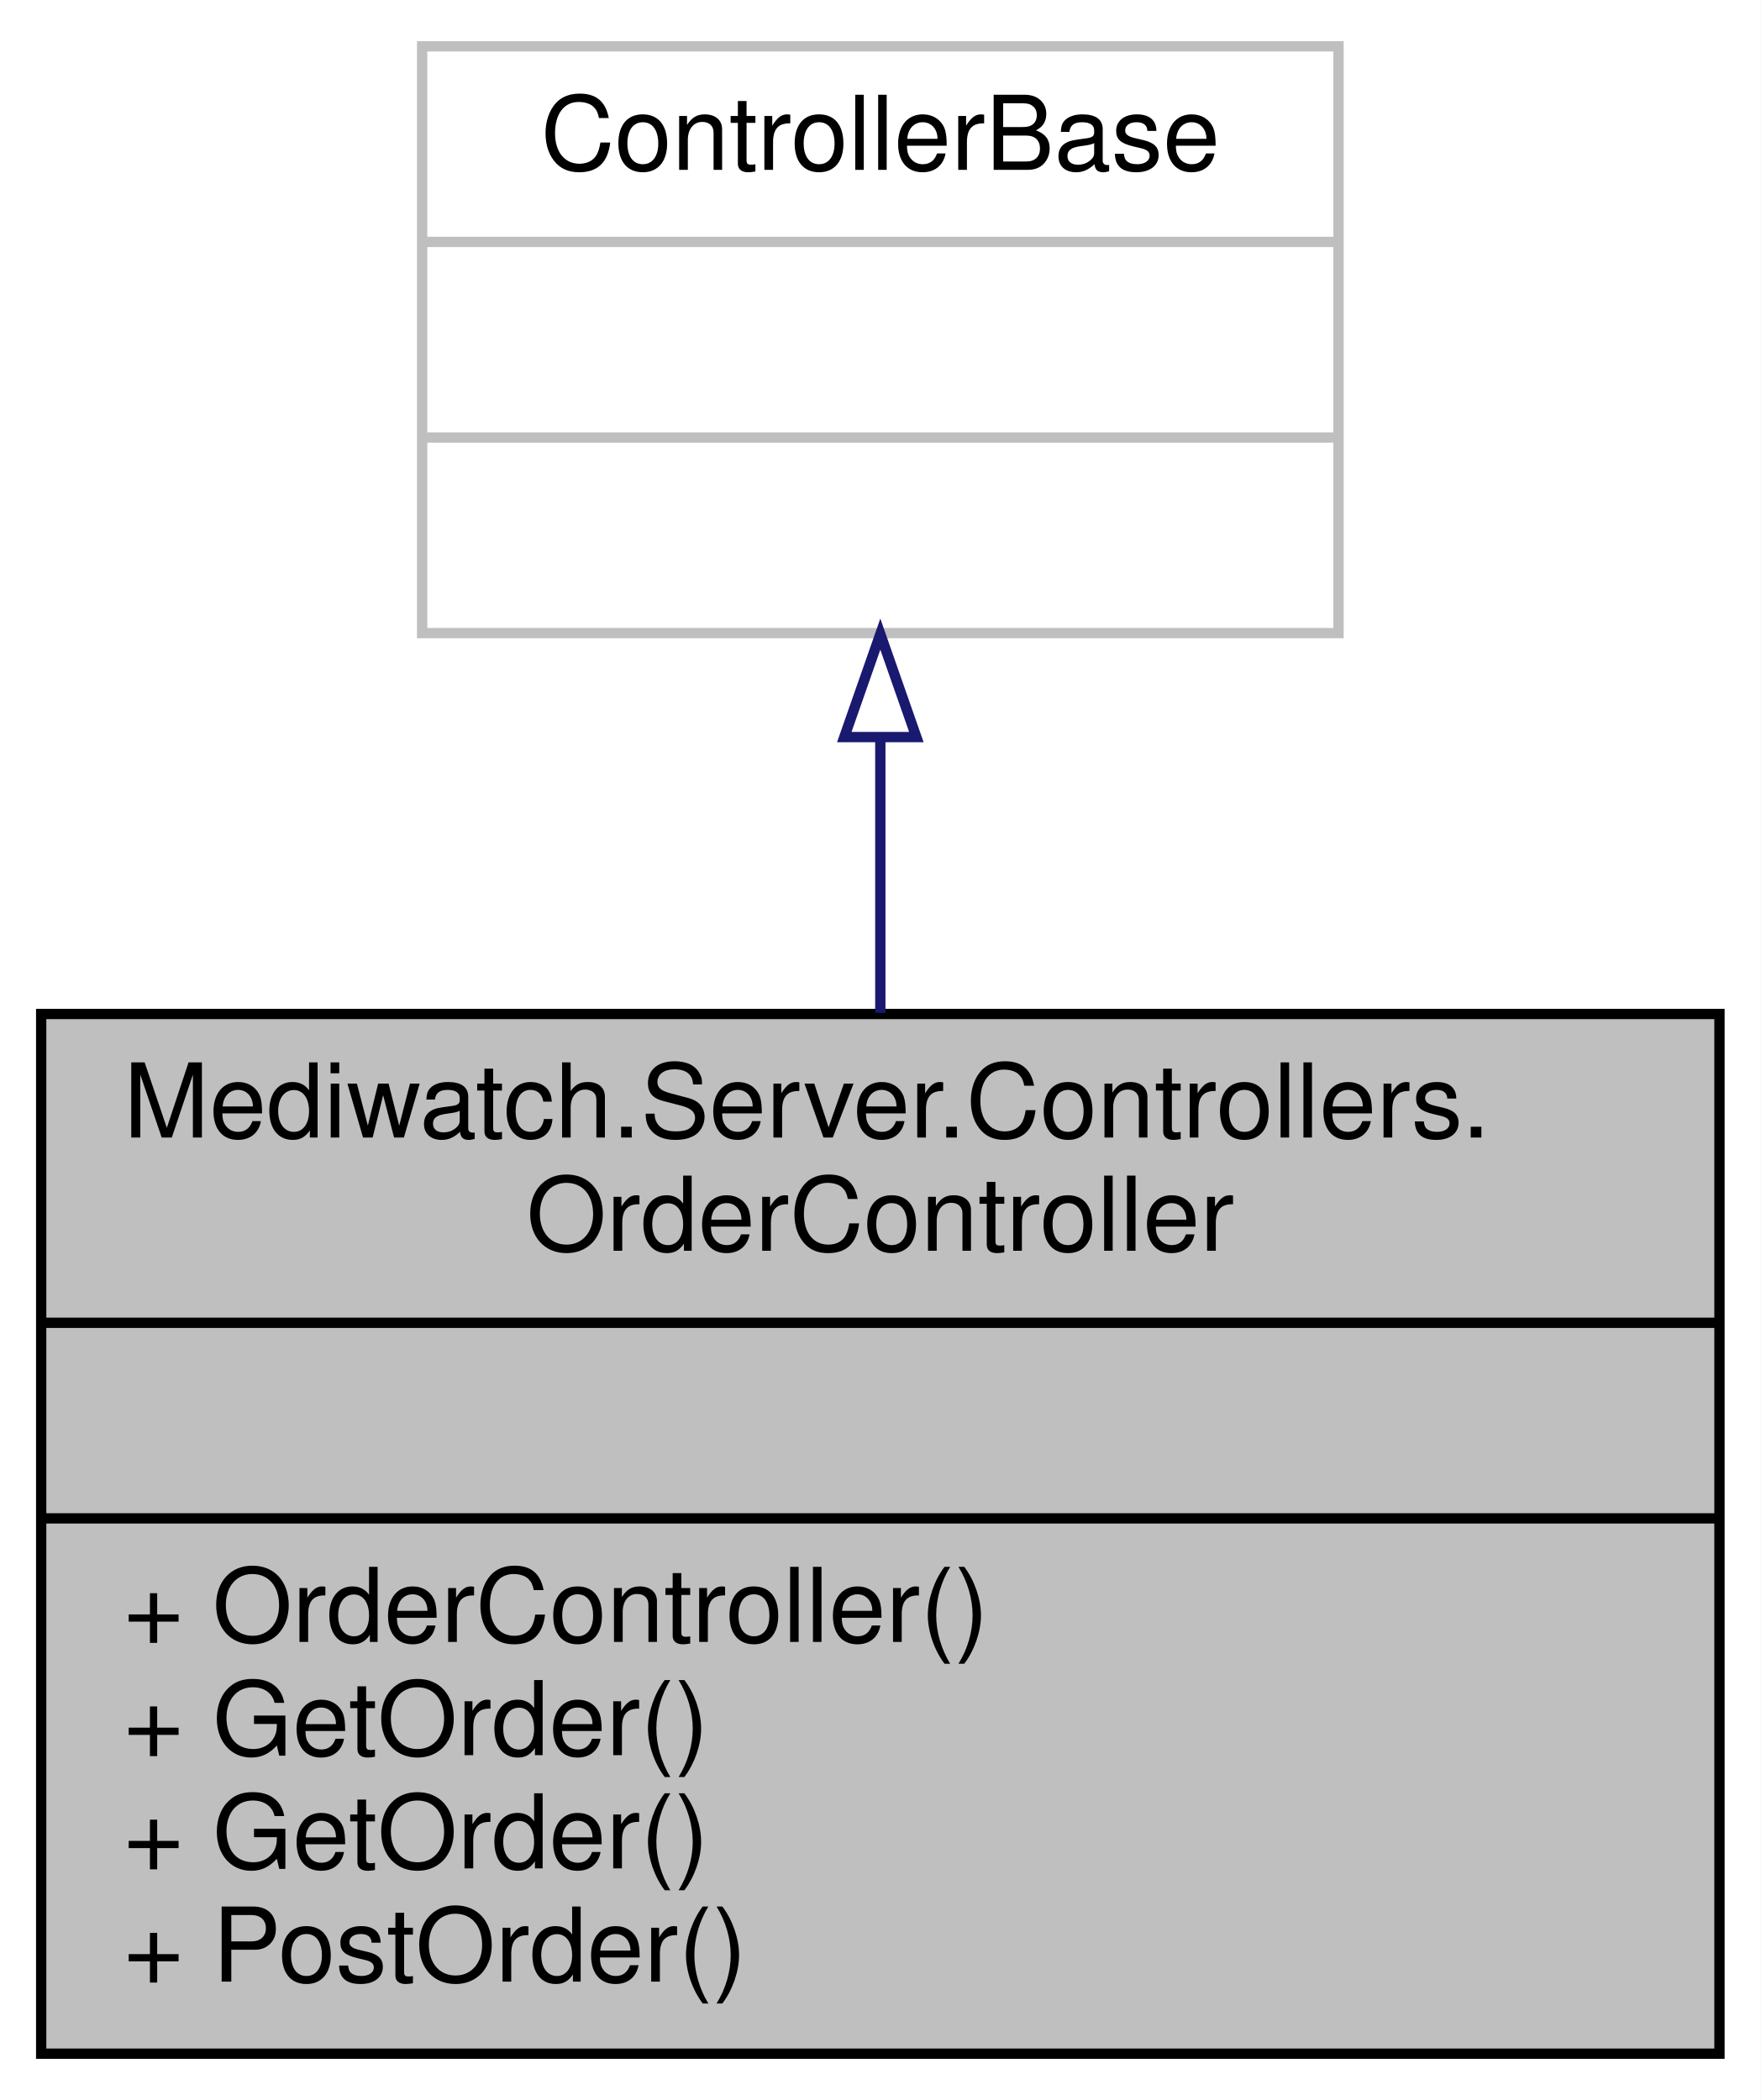
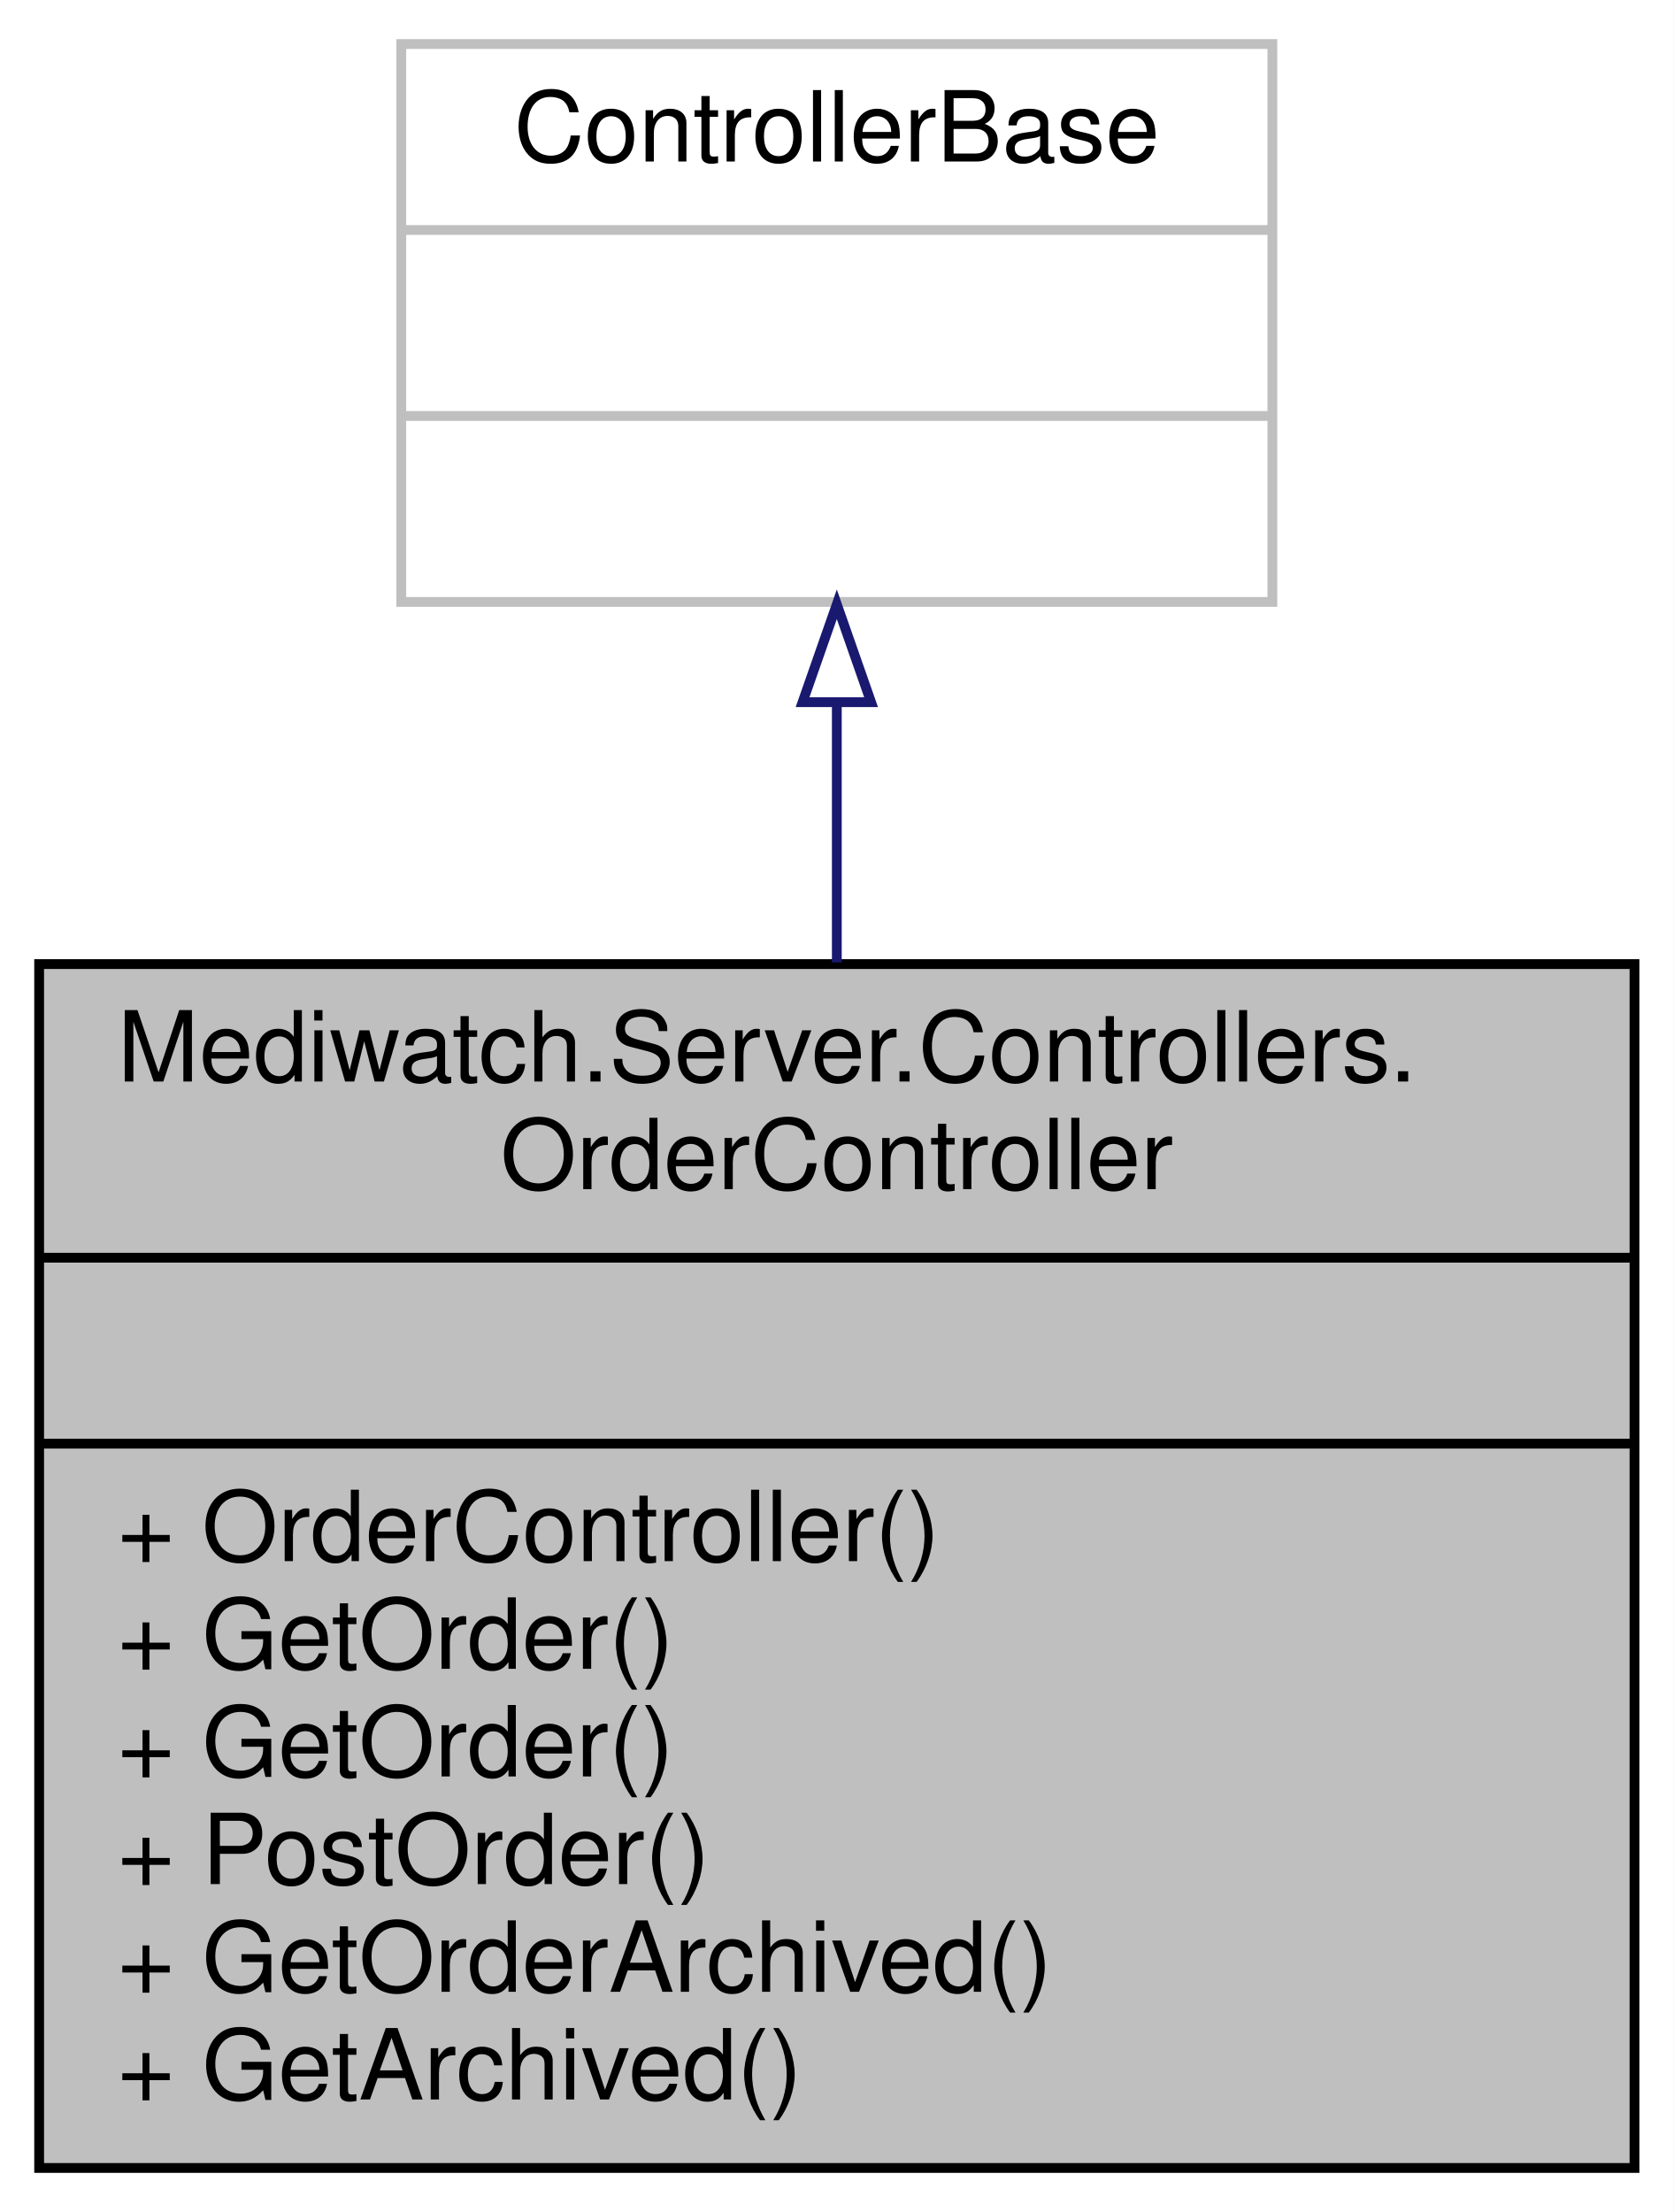
- <svg xmlns="http://www.w3.org/2000/svg" xmlns:xlink="http://www.w3.org/1999/xlink" width="171pt" height="204pt" viewBox="0.00 0.00 171.00 204.00">
-   <g id="graph0" class="graph" transform="scale(1 1) rotate(0) translate(4 200)">
-     <polygon fill="white" stroke="transparent" points="-4,4 -4,-200 167,-200 167,4 -4,4" />
+ <svg xmlns="http://www.w3.org/2000/svg" xmlns:xlink="http://www.w3.org/1999/xlink" width="171pt" height="226pt" viewBox="0.00 0.00 171.00 226.00">
+   <g id="graph0" class="graph" transform="scale(1 1) rotate(0) translate(4 222)">
+     <polygon fill="white" stroke="transparent" points="-4,4 -4,-222 167,-222 167,4 -4,4" />
    <g id="node1" class="node">
      <g id="a_node1">
        <a xlink:title=" ">
-           <polygon fill="#bfbfbf" stroke="black" points="0,-0.5 0,-101.5 163,-101.5 163,-0.5 0,-0.5" />
-           <text text-anchor="start" x="8" y="-89.5" font-family="Helvetica,sans-Serif" font-size="10.00">Mediwatch.Server.Controllers.</text>
-           <text text-anchor="middle" x="81.5" y="-78.5" font-family="Helvetica,sans-Serif" font-size="10.00">OrderController</text>
-           <polyline fill="none" stroke="black" points="0,-71.5 163,-71.5 " />
-           <text text-anchor="middle" x="81.5" y="-59.5" font-family="Helvetica,sans-Serif" font-size="10.00"> </text>
-           <polyline fill="none" stroke="black" points="0,-52.5 163,-52.5 " />
-           <text text-anchor="start" x="8" y="-40.5" font-family="Helvetica,sans-Serif" font-size="10.00">+ OrderController()</text>
-           <text text-anchor="start" x="8" y="-29.5" font-family="Helvetica,sans-Serif" font-size="10.00">+ GetOrder()</text>
-           <text text-anchor="start" x="8" y="-18.5" font-family="Helvetica,sans-Serif" font-size="10.00">+ GetOrder()</text>
-           <text text-anchor="start" x="8" y="-7.5" font-family="Helvetica,sans-Serif" font-size="10.00">+ PostOrder()</text>
+           <polygon fill="#bfbfbf" stroke="black" points="0,-0.5 0,-123.5 163,-123.5 163,-0.5 0,-0.5" />
+           <text text-anchor="start" x="8" y="-111.5" font-family="Helvetica,sans-Serif" font-size="10.00">Mediwatch.Server.Controllers.</text>
+           <text text-anchor="middle" x="81.5" y="-100.5" font-family="Helvetica,sans-Serif" font-size="10.00">OrderController</text>
+           <polyline fill="none" stroke="black" points="0,-93.5 163,-93.5 " />
+           <text text-anchor="middle" x="81.5" y="-81.5" font-family="Helvetica,sans-Serif" font-size="10.00"> </text>
+           <polyline fill="none" stroke="black" points="0,-74.5 163,-74.5 " />
+           <text text-anchor="start" x="8" y="-62.5" font-family="Helvetica,sans-Serif" font-size="10.00">+ OrderController()</text>
+           <text text-anchor="start" x="8" y="-51.5" font-family="Helvetica,sans-Serif" font-size="10.00">+ GetOrder()</text>
+           <text text-anchor="start" x="8" y="-40.5" font-family="Helvetica,sans-Serif" font-size="10.00">+ GetOrder()</text>
+           <text text-anchor="start" x="8" y="-29.5" font-family="Helvetica,sans-Serif" font-size="10.00">+ PostOrder()</text>
+           <text text-anchor="start" x="8" y="-18.5" font-family="Helvetica,sans-Serif" font-size="10.00">+ GetOrderArchived()</text>
+           <text text-anchor="start" x="8" y="-7.5" font-family="Helvetica,sans-Serif" font-size="10.00">+ GetArchived()</text>
        </a>
      </g>
    </g>
    <g id="node2" class="node">
      <g id="a_node2">
        <a xlink:title=" ">
-           <polygon fill="white" stroke="#bfbfbf" points="37,-138.5 37,-195.5 126,-195.5 126,-138.5 37,-138.5" />
-           <text text-anchor="middle" x="81.5" y="-183.5" font-family="Helvetica,sans-Serif" font-size="10.00">ControllerBase</text>
-           <polyline fill="none" stroke="#bfbfbf" points="37,-176.5 126,-176.5 " />
-           <text text-anchor="middle" x="81.5" y="-164.5" font-family="Helvetica,sans-Serif" font-size="10.00"> </text>
-           <polyline fill="none" stroke="#bfbfbf" points="37,-157.5 126,-157.5 " />
-           <text text-anchor="middle" x="81.5" y="-145.5" font-family="Helvetica,sans-Serif" font-size="10.00"> </text>
+           <polygon fill="white" stroke="#bfbfbf" points="37,-160.5 37,-217.5 126,-217.5 126,-160.5 37,-160.5" />
+           <text text-anchor="middle" x="81.5" y="-205.5" font-family="Helvetica,sans-Serif" font-size="10.00">ControllerBase</text>
+           <polyline fill="none" stroke="#bfbfbf" points="37,-198.5 126,-198.5 " />
+           <text text-anchor="middle" x="81.5" y="-186.5" font-family="Helvetica,sans-Serif" font-size="10.00"> </text>
+           <polyline fill="none" stroke="#bfbfbf" points="37,-179.5 126,-179.5 " />
+           <text text-anchor="middle" x="81.5" y="-167.5" font-family="Helvetica,sans-Serif" font-size="10.00"> </text>
        </a>
      </g>
    </g>
    <g id="edge1" class="edge">
-       <path fill="none" stroke="midnightblue" d="M81.5,-128.35C81.5,-119.8 81.5,-110.58 81.5,-101.61" />
-       <polygon fill="none" stroke="midnightblue" points="78,-128.4 81.5,-138.4 85,-128.4 78,-128.4" />
+       <path fill="none" stroke="midnightblue" d="M81.5,-150.1C81.5,-141.74 81.5,-132.68 81.5,-123.67" />
+       <polygon fill="none" stroke="midnightblue" points="78,-150.26 81.5,-160.26 85,-150.26 78,-150.26" />
    </g>
  </g>
</svg>
